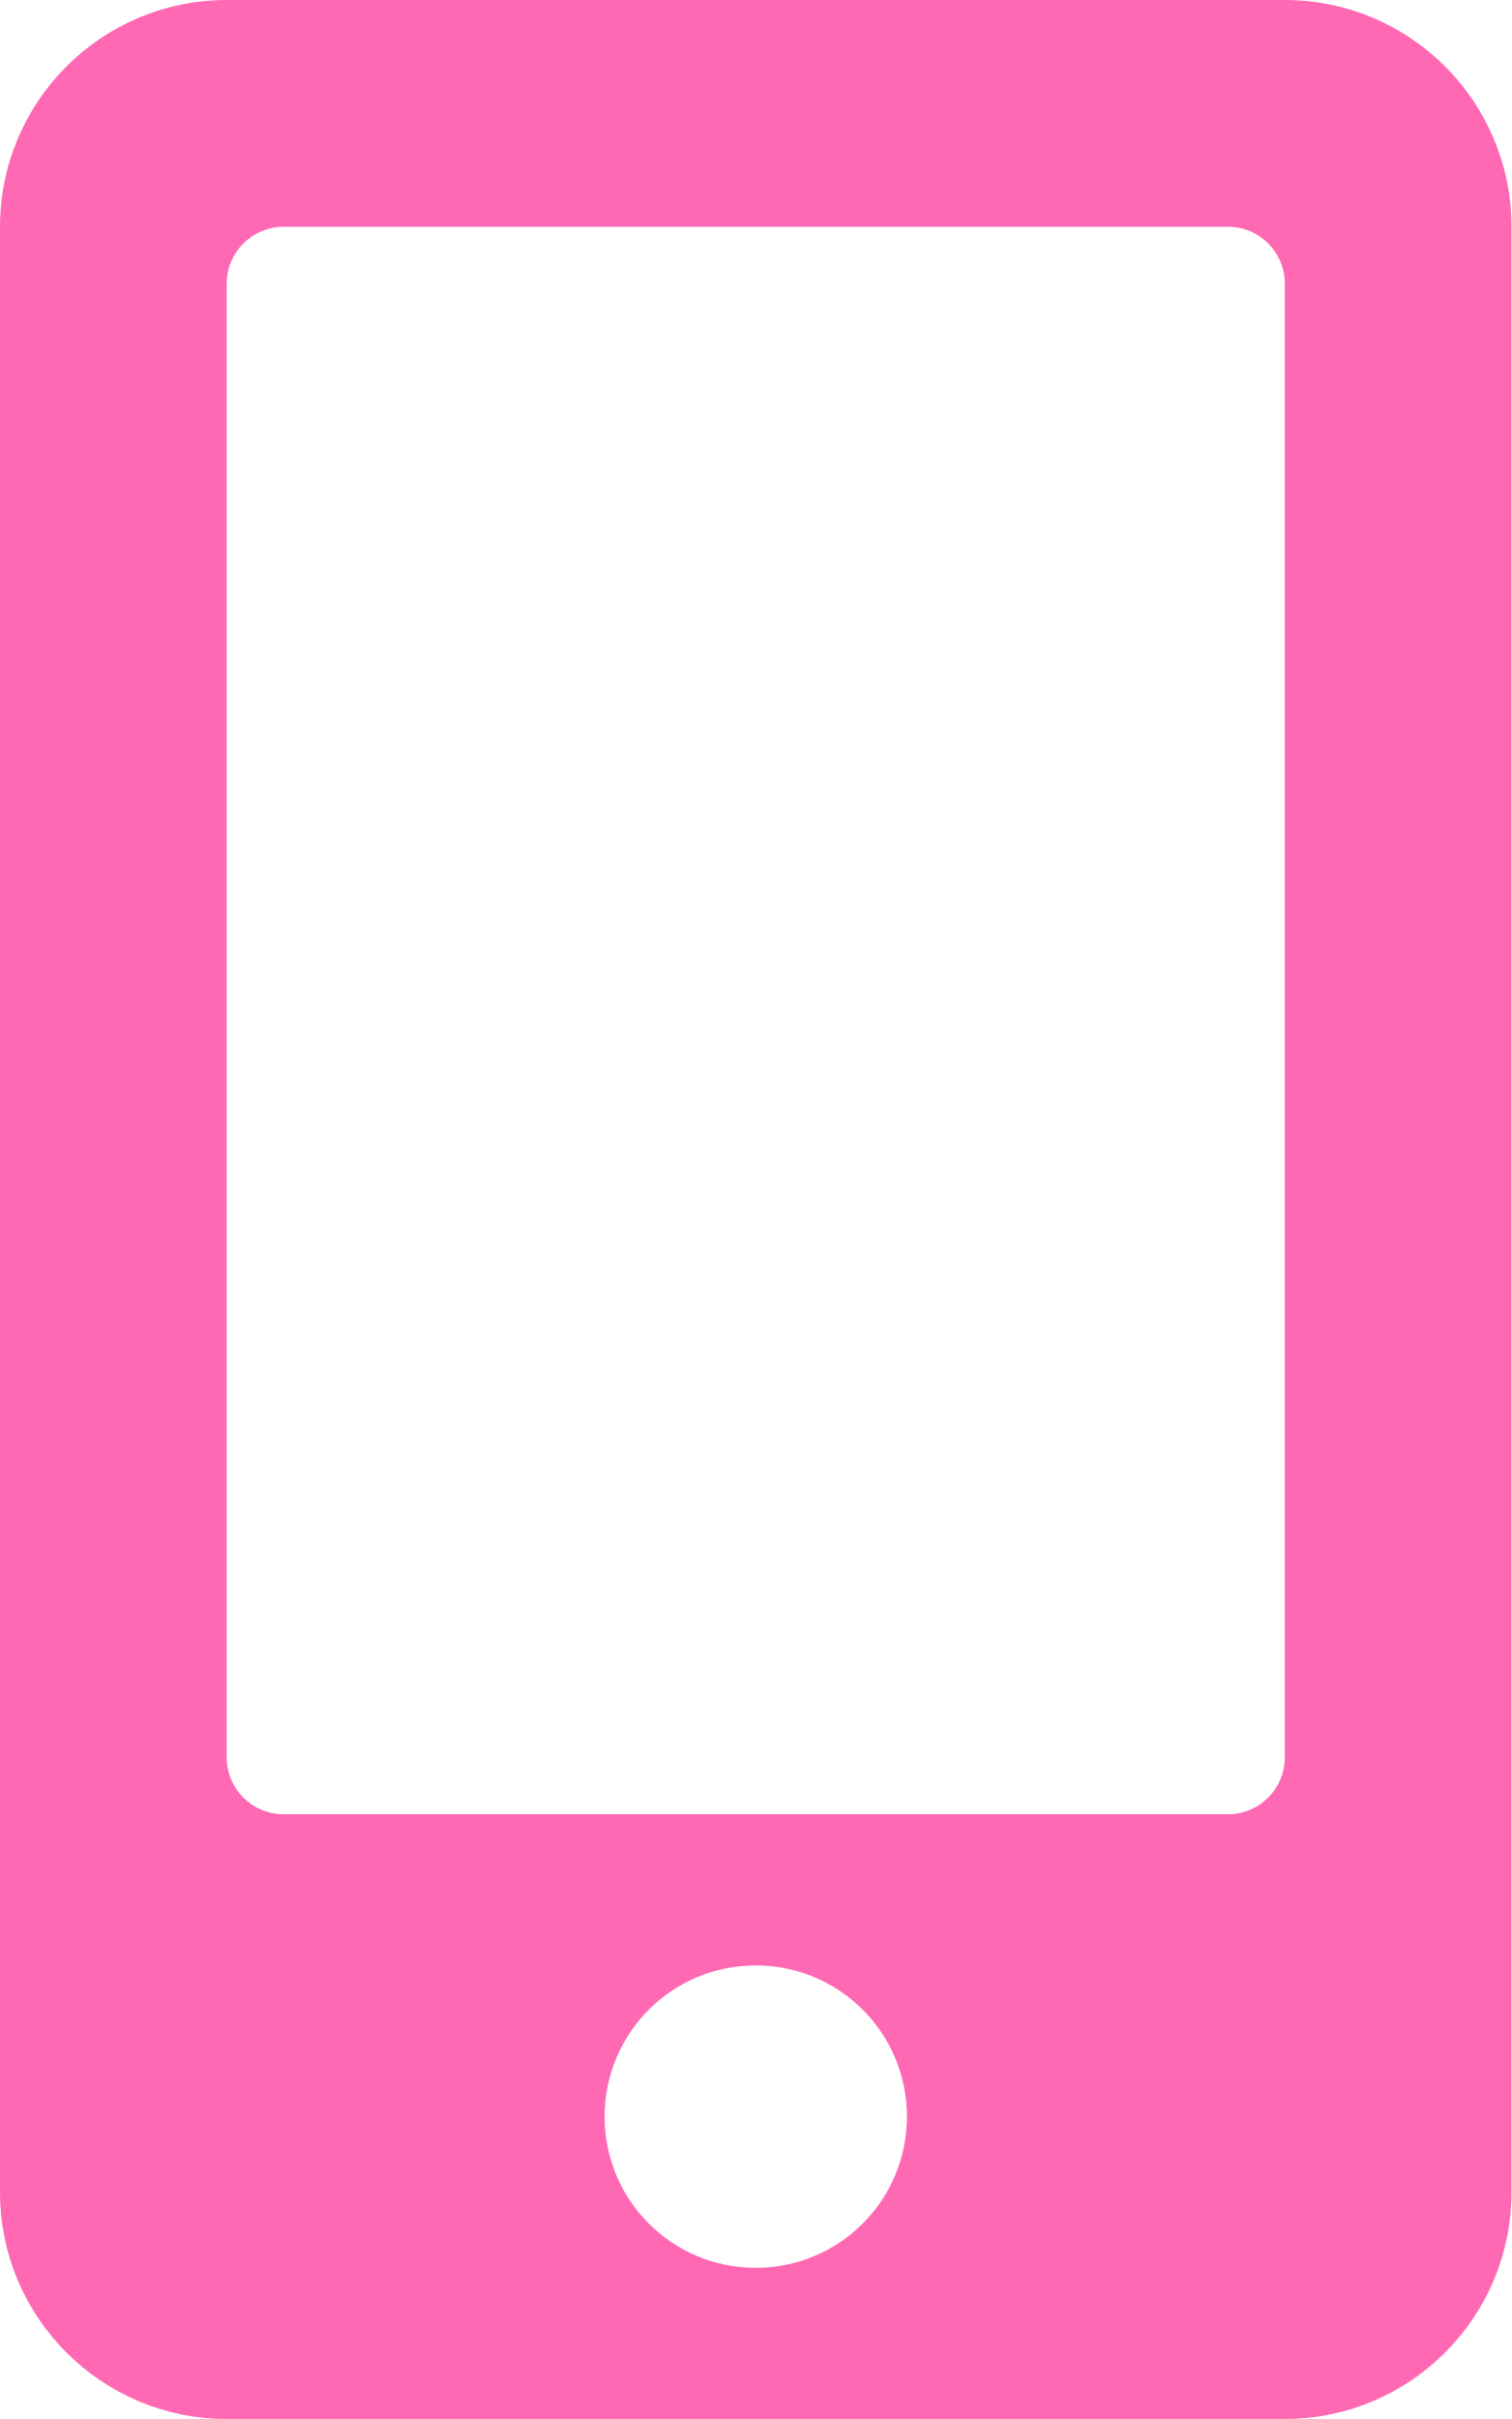
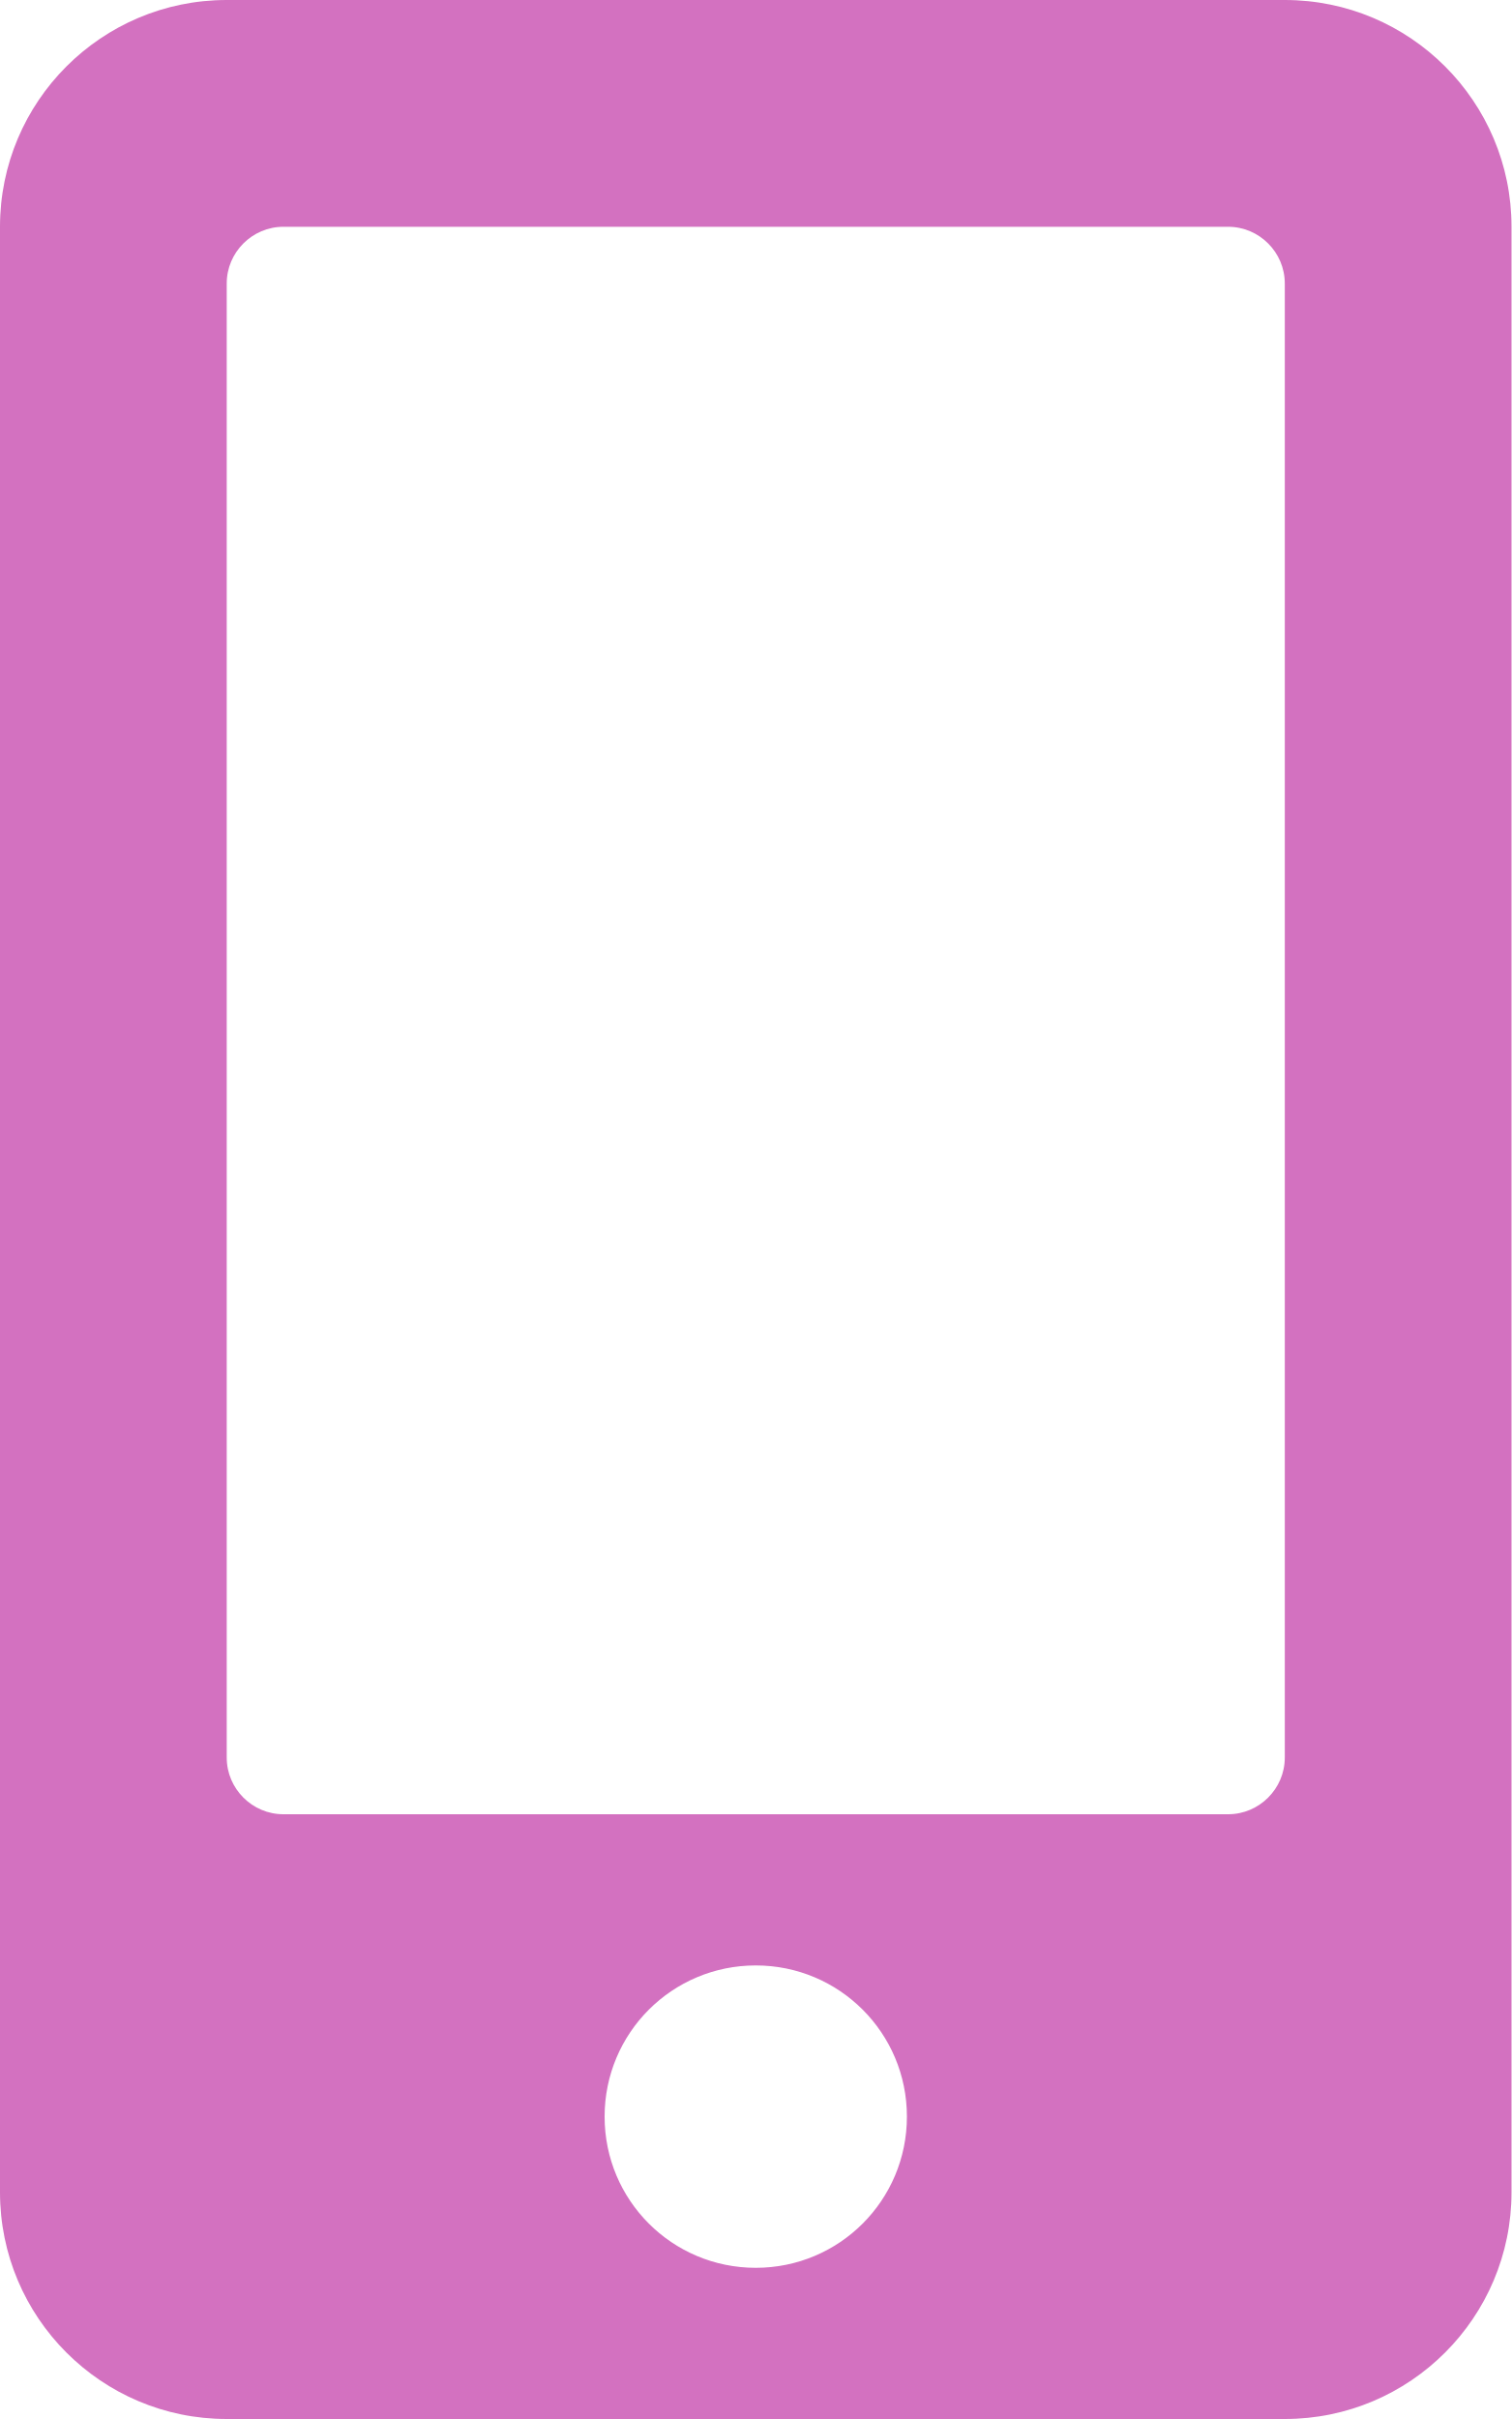
- <svg xmlns="http://www.w3.org/2000/svg" aria-hidden="true" focusable="false" color="hotpink" data-prefix="fas" data-icon="mobile-alt" class="svg-inline--fa fa-mobile-alt fa-w-10" role="img" viewBox="0 0 320 512">
+ <svg xmlns="http://www.w3.org/2000/svg" aria-hidden="true" focusable="false" color=" #d371c0" data-prefix="fas" data-icon="mobile-alt" class="svg-inline--fa fa-mobile-alt fa-w-10" role="img" viewBox="0 0 320 512">
  <path fill="currentColor" d="M272 0H48C21.5 0 0 21.5 0 48v416c0 26.5 21.5 48 48 48h224c26.5 0 48-21.5 48-48V48c0-26.5-21.5-48-48-48zM160 480c-17.7 0-32-14.3-32-32s14.3-32 32-32 32 14.3 32 32-14.3 32-32 32zm112-108c0 6.6-5.4 12-12 12H60c-6.6 0-12-5.4-12-12V60c0-6.6 5.4-12 12-12h200c6.6 0 12 5.4 12 12v312z" />
</svg>
